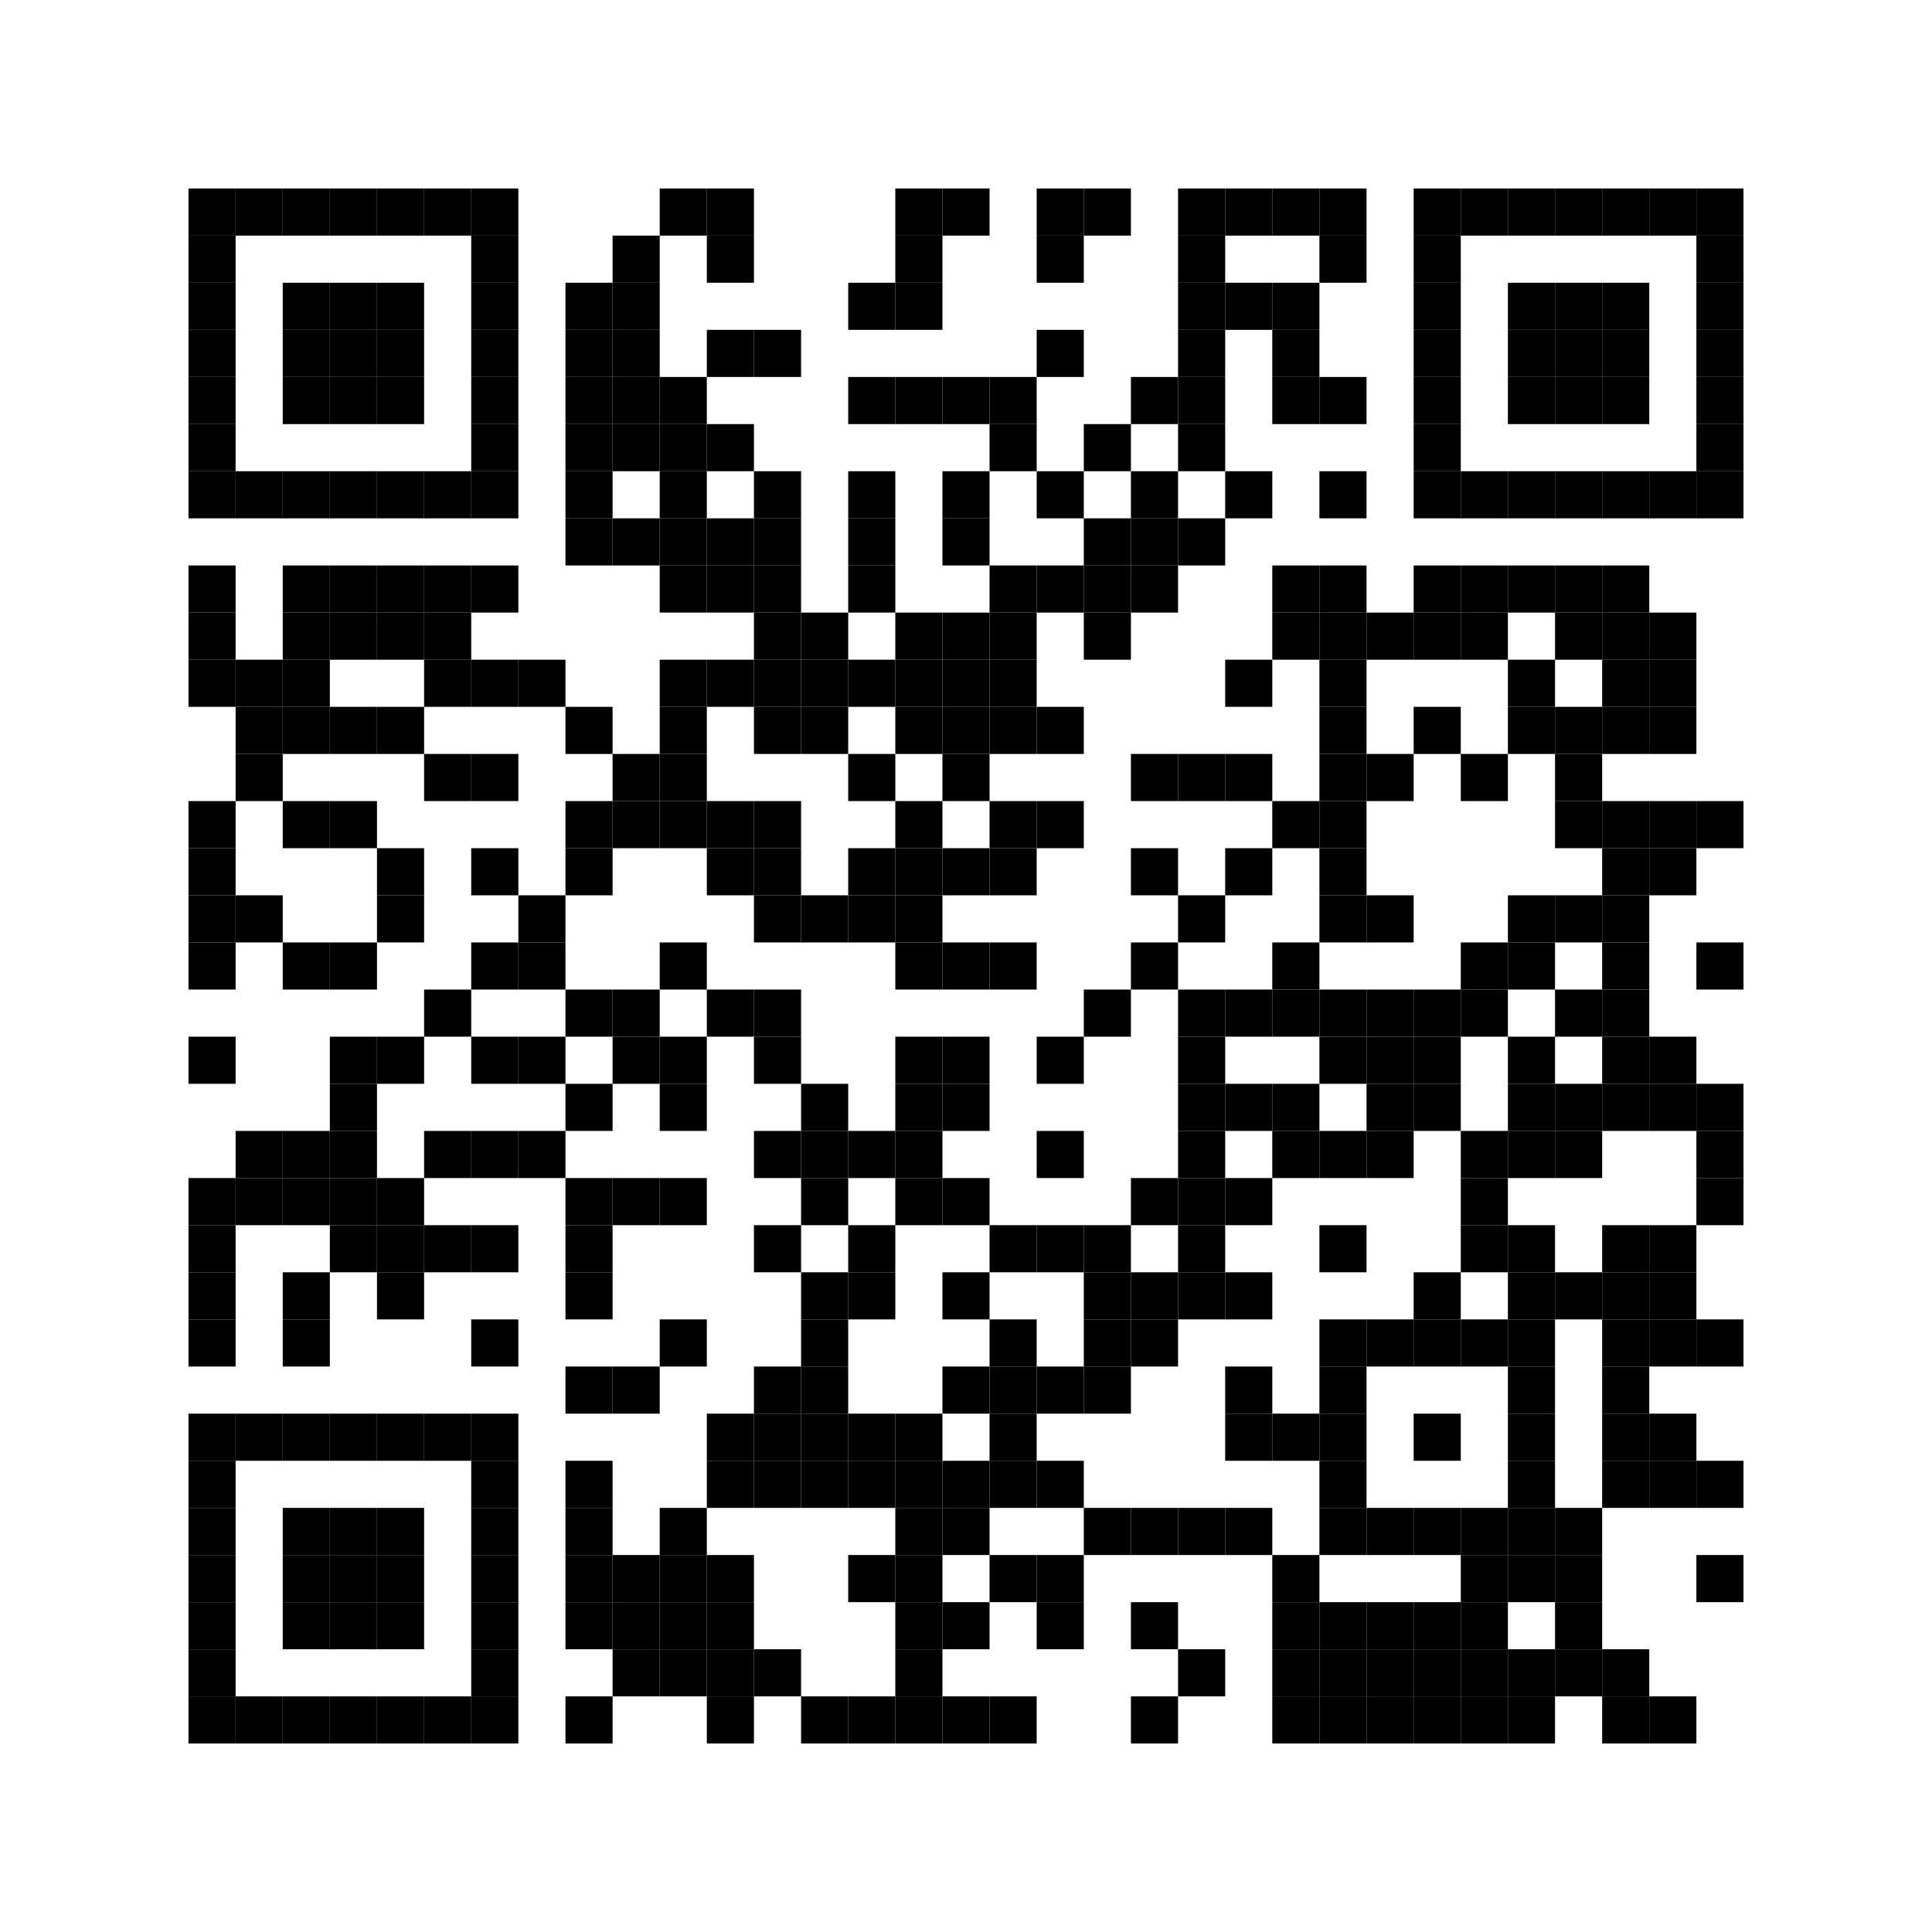
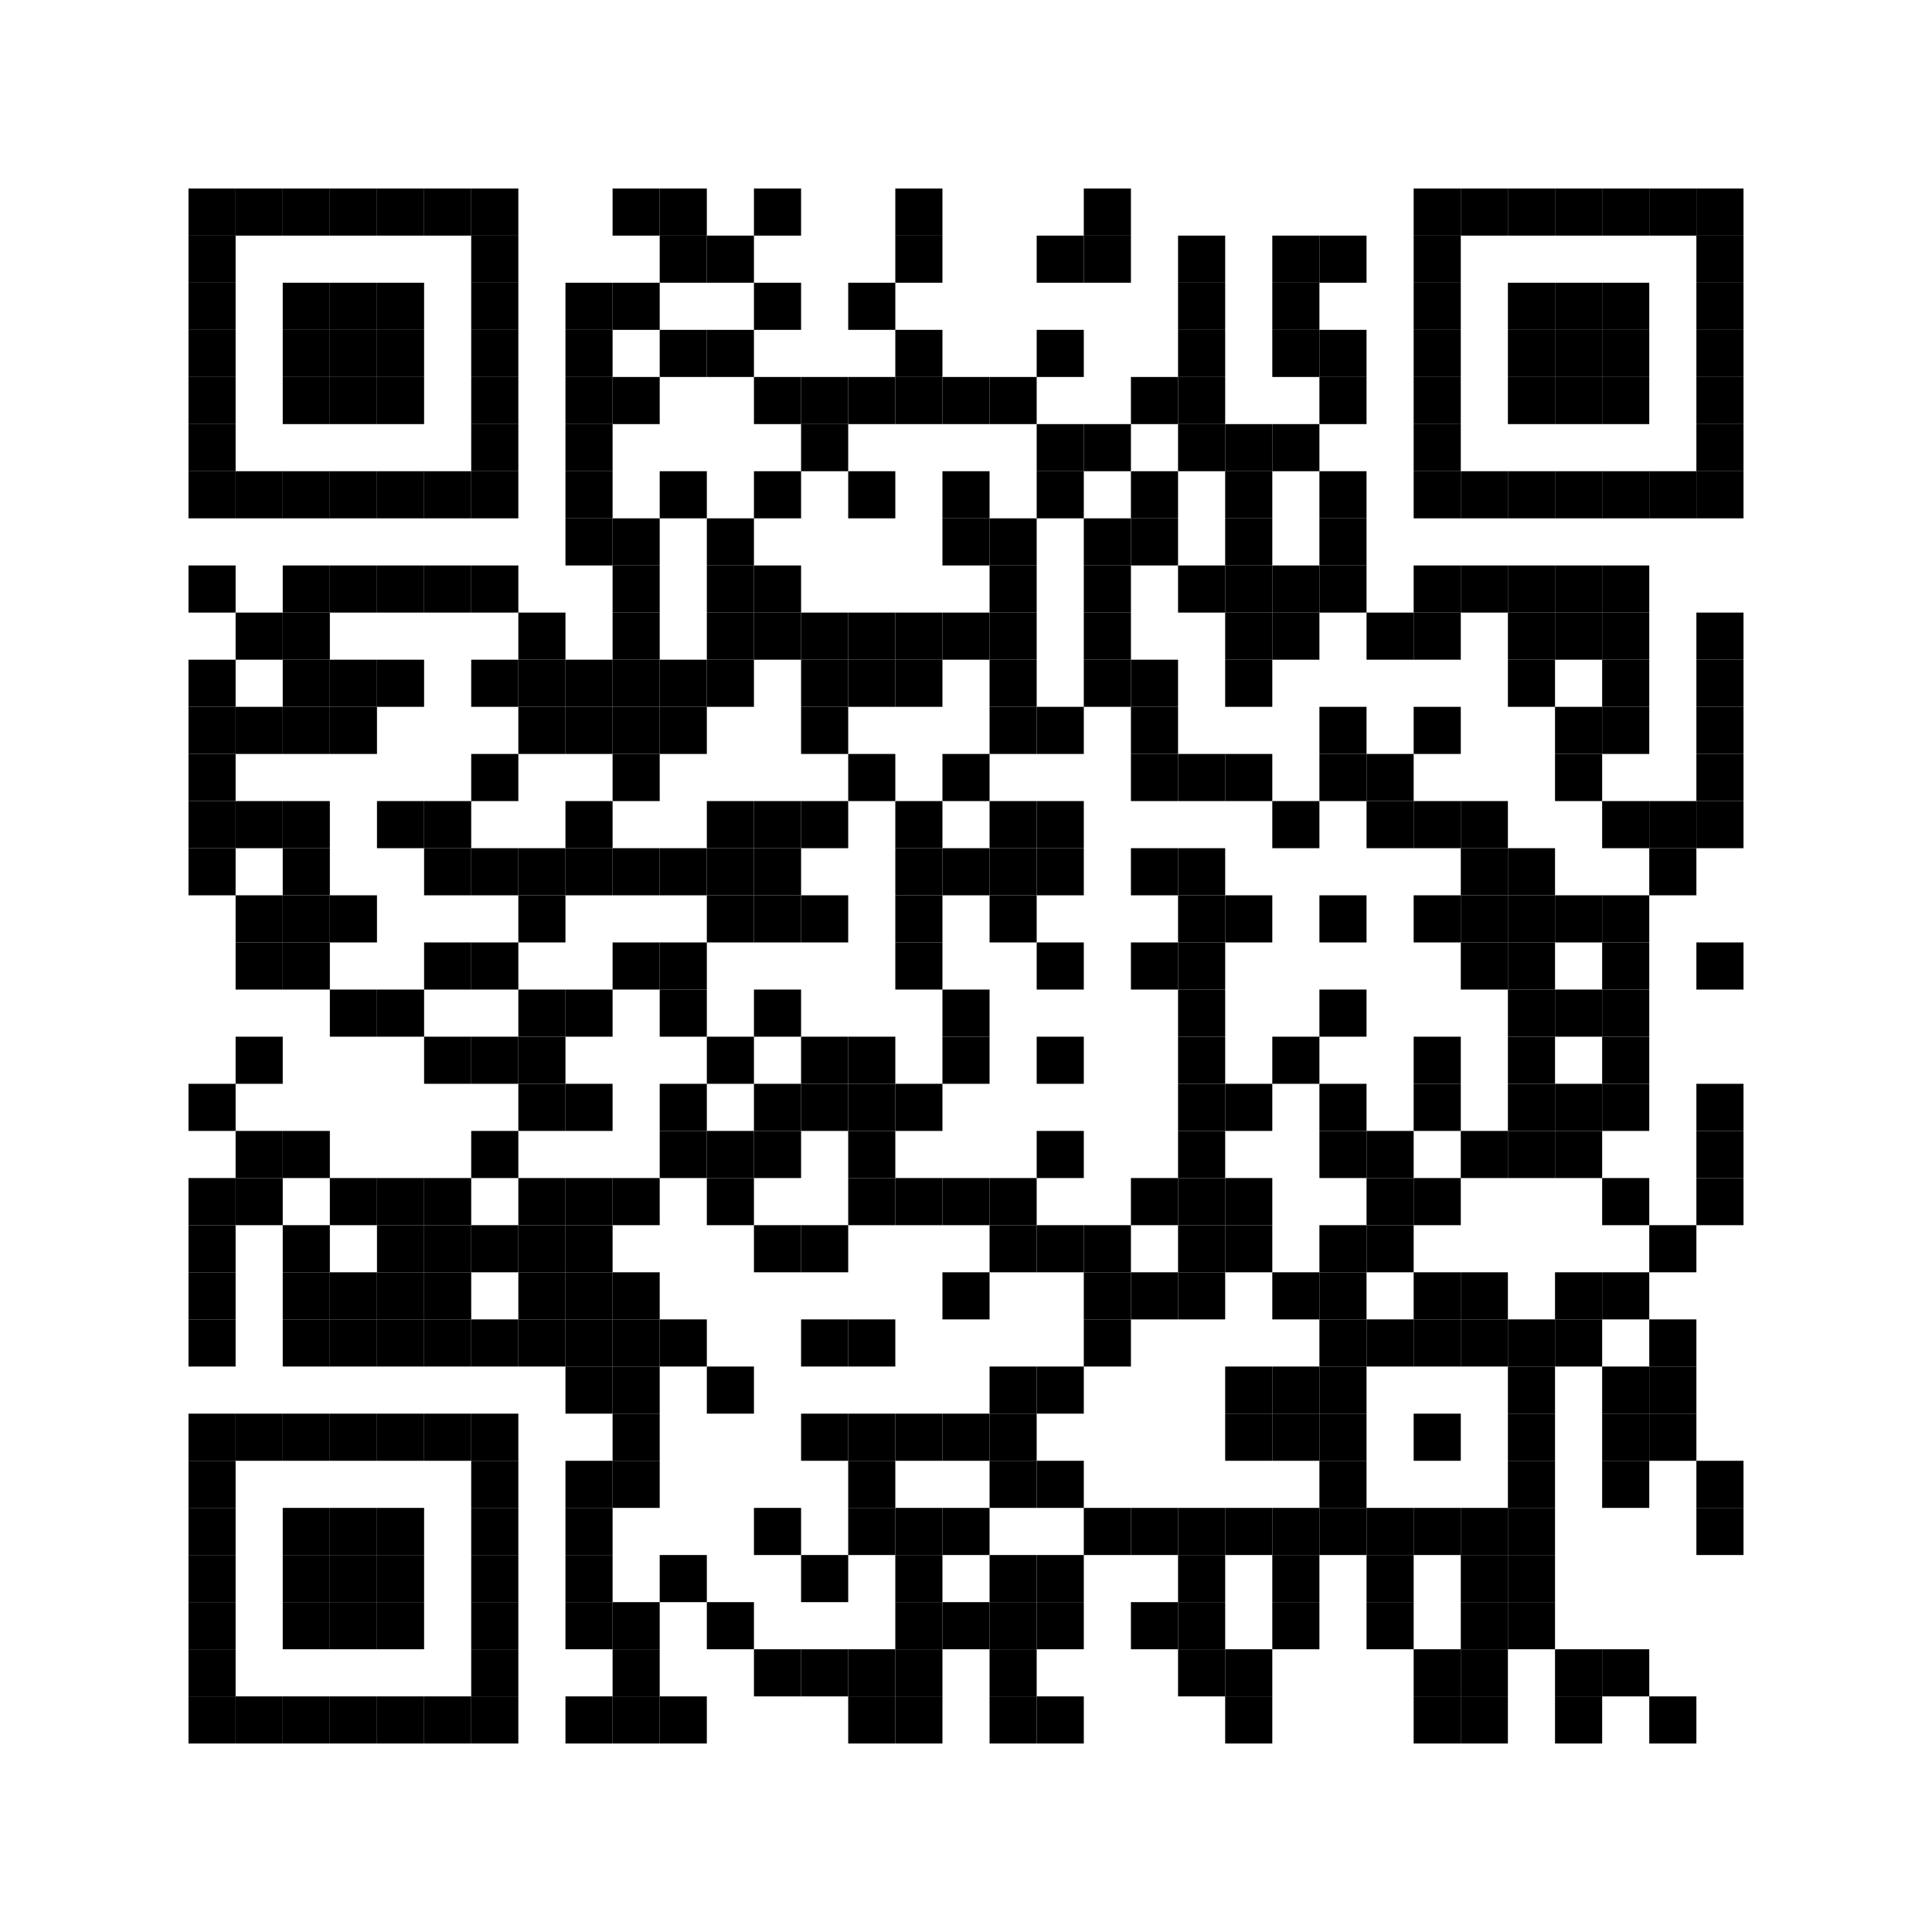
<svg xmlns="http://www.w3.org/2000/svg" width="41mm" height="41mm" version="1.1">
  <rect x="4mm" y="4mm" width="1mm" height="1mm" />
  <rect x="5mm" y="4mm" width="1mm" height="1mm" />
  <rect x="6mm" y="4mm" width="1mm" height="1mm" />
  <rect x="7mm" y="4mm" width="1mm" height="1mm" />
  <rect x="8mm" y="4mm" width="1mm" height="1mm" />
  <rect x="9mm" y="4mm" width="1mm" height="1mm" />
  <rect x="10mm" y="4mm" width="1mm" height="1mm" />
+   <rect x="13mm" y="4mm" width="1mm" height="1mm" />
  <rect x="14mm" y="4mm" width="1mm" height="1mm" />
-   <rect x="15mm" y="4mm" width="1mm" height="1mm" />
+   <rect x="16mm" y="4mm" width="1mm" height="1mm" />
  <rect x="19mm" y="4mm" width="1mm" height="1mm" />
-   <rect x="20mm" y="4mm" width="1mm" height="1mm" />
-   <rect x="22mm" y="4mm" width="1mm" height="1mm" />
  <rect x="23mm" y="4mm" width="1mm" height="1mm" />
-   <rect x="25mm" y="4mm" width="1mm" height="1mm" />
-   <rect x="26mm" y="4mm" width="1mm" height="1mm" />
-   <rect x="27mm" y="4mm" width="1mm" height="1mm" />
-   <rect x="28mm" y="4mm" width="1mm" height="1mm" />
  <rect x="30mm" y="4mm" width="1mm" height="1mm" />
  <rect x="31mm" y="4mm" width="1mm" height="1mm" />
  <rect x="32mm" y="4mm" width="1mm" height="1mm" />
  <rect x="33mm" y="4mm" width="1mm" height="1mm" />
  <rect x="34mm" y="4mm" width="1mm" height="1mm" />
  <rect x="35mm" y="4mm" width="1mm" height="1mm" />
  <rect x="36mm" y="4mm" width="1mm" height="1mm" />
  <rect x="4mm" y="5mm" width="1mm" height="1mm" />
  <rect x="10mm" y="5mm" width="1mm" height="1mm" />
-   <rect x="13mm" y="5mm" width="1mm" height="1mm" />
+   <rect x="14mm" y="5mm" width="1mm" height="1mm" />
  <rect x="15mm" y="5mm" width="1mm" height="1mm" />
  <rect x="19mm" y="5mm" width="1mm" height="1mm" />
  <rect x="22mm" y="5mm" width="1mm" height="1mm" />
+   <rect x="23mm" y="5mm" width="1mm" height="1mm" />
  <rect x="25mm" y="5mm" width="1mm" height="1mm" />
+   <rect x="27mm" y="5mm" width="1mm" height="1mm" />
  <rect x="28mm" y="5mm" width="1mm" height="1mm" />
  <rect x="30mm" y="5mm" width="1mm" height="1mm" />
  <rect x="36mm" y="5mm" width="1mm" height="1mm" />
  <rect x="4mm" y="6mm" width="1mm" height="1mm" />
  <rect x="6mm" y="6mm" width="1mm" height="1mm" />
  <rect x="7mm" y="6mm" width="1mm" height="1mm" />
  <rect x="8mm" y="6mm" width="1mm" height="1mm" />
  <rect x="10mm" y="6mm" width="1mm" height="1mm" />
  <rect x="12mm" y="6mm" width="1mm" height="1mm" />
  <rect x="13mm" y="6mm" width="1mm" height="1mm" />
+   <rect x="16mm" y="6mm" width="1mm" height="1mm" />
  <rect x="18mm" y="6mm" width="1mm" height="1mm" />
-   <rect x="19mm" y="6mm" width="1mm" height="1mm" />
  <rect x="25mm" y="6mm" width="1mm" height="1mm" />
-   <rect x="26mm" y="6mm" width="1mm" height="1mm" />
  <rect x="27mm" y="6mm" width="1mm" height="1mm" />
  <rect x="30mm" y="6mm" width="1mm" height="1mm" />
  <rect x="32mm" y="6mm" width="1mm" height="1mm" />
  <rect x="33mm" y="6mm" width="1mm" height="1mm" />
  <rect x="34mm" y="6mm" width="1mm" height="1mm" />
  <rect x="36mm" y="6mm" width="1mm" height="1mm" />
  <rect x="4mm" y="7mm" width="1mm" height="1mm" />
  <rect x="6mm" y="7mm" width="1mm" height="1mm" />
  <rect x="7mm" y="7mm" width="1mm" height="1mm" />
  <rect x="8mm" y="7mm" width="1mm" height="1mm" />
  <rect x="10mm" y="7mm" width="1mm" height="1mm" />
  <rect x="12mm" y="7mm" width="1mm" height="1mm" />
-   <rect x="13mm" y="7mm" width="1mm" height="1mm" />
+   <rect x="14mm" y="7mm" width="1mm" height="1mm" />
  <rect x="15mm" y="7mm" width="1mm" height="1mm" />
-   <rect x="16mm" y="7mm" width="1mm" height="1mm" />
+   <rect x="19mm" y="7mm" width="1mm" height="1mm" />
  <rect x="22mm" y="7mm" width="1mm" height="1mm" />
  <rect x="25mm" y="7mm" width="1mm" height="1mm" />
  <rect x="27mm" y="7mm" width="1mm" height="1mm" />
+   <rect x="28mm" y="7mm" width="1mm" height="1mm" />
  <rect x="30mm" y="7mm" width="1mm" height="1mm" />
  <rect x="32mm" y="7mm" width="1mm" height="1mm" />
  <rect x="33mm" y="7mm" width="1mm" height="1mm" />
  <rect x="34mm" y="7mm" width="1mm" height="1mm" />
  <rect x="36mm" y="7mm" width="1mm" height="1mm" />
  <rect x="4mm" y="8mm" width="1mm" height="1mm" />
  <rect x="6mm" y="8mm" width="1mm" height="1mm" />
  <rect x="7mm" y="8mm" width="1mm" height="1mm" />
  <rect x="8mm" y="8mm" width="1mm" height="1mm" />
  <rect x="10mm" y="8mm" width="1mm" height="1mm" />
  <rect x="12mm" y="8mm" width="1mm" height="1mm" />
  <rect x="13mm" y="8mm" width="1mm" height="1mm" />
-   <rect x="14mm" y="8mm" width="1mm" height="1mm" />
+   <rect x="16mm" y="8mm" width="1mm" height="1mm" />
+   <rect x="17mm" y="8mm" width="1mm" height="1mm" />
  <rect x="18mm" y="8mm" width="1mm" height="1mm" />
  <rect x="19mm" y="8mm" width="1mm" height="1mm" />
  <rect x="20mm" y="8mm" width="1mm" height="1mm" />
  <rect x="21mm" y="8mm" width="1mm" height="1mm" />
  <rect x="24mm" y="8mm" width="1mm" height="1mm" />
  <rect x="25mm" y="8mm" width="1mm" height="1mm" />
-   <rect x="27mm" y="8mm" width="1mm" height="1mm" />
  <rect x="28mm" y="8mm" width="1mm" height="1mm" />
  <rect x="30mm" y="8mm" width="1mm" height="1mm" />
  <rect x="32mm" y="8mm" width="1mm" height="1mm" />
  <rect x="33mm" y="8mm" width="1mm" height="1mm" />
  <rect x="34mm" y="8mm" width="1mm" height="1mm" />
  <rect x="36mm" y="8mm" width="1mm" height="1mm" />
  <rect x="4mm" y="9mm" width="1mm" height="1mm" />
  <rect x="10mm" y="9mm" width="1mm" height="1mm" />
  <rect x="12mm" y="9mm" width="1mm" height="1mm" />
-   <rect x="13mm" y="9mm" width="1mm" height="1mm" />
-   <rect x="14mm" y="9mm" width="1mm" height="1mm" />
-   <rect x="15mm" y="9mm" width="1mm" height="1mm" />
-   <rect x="21mm" y="9mm" width="1mm" height="1mm" />
+   <rect x="17mm" y="9mm" width="1mm" height="1mm" />
+   <rect x="22mm" y="9mm" width="1mm" height="1mm" />
  <rect x="23mm" y="9mm" width="1mm" height="1mm" />
  <rect x="25mm" y="9mm" width="1mm" height="1mm" />
+   <rect x="26mm" y="9mm" width="1mm" height="1mm" />
+   <rect x="27mm" y="9mm" width="1mm" height="1mm" />
  <rect x="30mm" y="9mm" width="1mm" height="1mm" />
  <rect x="36mm" y="9mm" width="1mm" height="1mm" />
  <rect x="4mm" y="10mm" width="1mm" height="1mm" />
  <rect x="5mm" y="10mm" width="1mm" height="1mm" />
  <rect x="6mm" y="10mm" width="1mm" height="1mm" />
  <rect x="7mm" y="10mm" width="1mm" height="1mm" />
  <rect x="8mm" y="10mm" width="1mm" height="1mm" />
  <rect x="9mm" y="10mm" width="1mm" height="1mm" />
  <rect x="10mm" y="10mm" width="1mm" height="1mm" />
  <rect x="12mm" y="10mm" width="1mm" height="1mm" />
  <rect x="14mm" y="10mm" width="1mm" height="1mm" />
  <rect x="16mm" y="10mm" width="1mm" height="1mm" />
  <rect x="18mm" y="10mm" width="1mm" height="1mm" />
  <rect x="20mm" y="10mm" width="1mm" height="1mm" />
  <rect x="22mm" y="10mm" width="1mm" height="1mm" />
  <rect x="24mm" y="10mm" width="1mm" height="1mm" />
  <rect x="26mm" y="10mm" width="1mm" height="1mm" />
  <rect x="28mm" y="10mm" width="1mm" height="1mm" />
  <rect x="30mm" y="10mm" width="1mm" height="1mm" />
  <rect x="31mm" y="10mm" width="1mm" height="1mm" />
  <rect x="32mm" y="10mm" width="1mm" height="1mm" />
  <rect x="33mm" y="10mm" width="1mm" height="1mm" />
  <rect x="34mm" y="10mm" width="1mm" height="1mm" />
  <rect x="35mm" y="10mm" width="1mm" height="1mm" />
  <rect x="36mm" y="10mm" width="1mm" height="1mm" />
  <rect x="12mm" y="11mm" width="1mm" height="1mm" />
  <rect x="13mm" y="11mm" width="1mm" height="1mm" />
-   <rect x="14mm" y="11mm" width="1mm" height="1mm" />
  <rect x="15mm" y="11mm" width="1mm" height="1mm" />
-   <rect x="16mm" y="11mm" width="1mm" height="1mm" />
-   <rect x="18mm" y="11mm" width="1mm" height="1mm" />
  <rect x="20mm" y="11mm" width="1mm" height="1mm" />
+   <rect x="21mm" y="11mm" width="1mm" height="1mm" />
  <rect x="23mm" y="11mm" width="1mm" height="1mm" />
  <rect x="24mm" y="11mm" width="1mm" height="1mm" />
-   <rect x="25mm" y="11mm" width="1mm" height="1mm" />
+   <rect x="26mm" y="11mm" width="1mm" height="1mm" />
+   <rect x="28mm" y="11mm" width="1mm" height="1mm" />
  <rect x="4mm" y="12mm" width="1mm" height="1mm" />
  <rect x="6mm" y="12mm" width="1mm" height="1mm" />
  <rect x="7mm" y="12mm" width="1mm" height="1mm" />
  <rect x="8mm" y="12mm" width="1mm" height="1mm" />
  <rect x="9mm" y="12mm" width="1mm" height="1mm" />
  <rect x="10mm" y="12mm" width="1mm" height="1mm" />
-   <rect x="14mm" y="12mm" width="1mm" height="1mm" />
+   <rect x="13mm" y="12mm" width="1mm" height="1mm" />
  <rect x="15mm" y="12mm" width="1mm" height="1mm" />
  <rect x="16mm" y="12mm" width="1mm" height="1mm" />
-   <rect x="18mm" y="12mm" width="1mm" height="1mm" />
  <rect x="21mm" y="12mm" width="1mm" height="1mm" />
-   <rect x="22mm" y="12mm" width="1mm" height="1mm" />
  <rect x="23mm" y="12mm" width="1mm" height="1mm" />
-   <rect x="24mm" y="12mm" width="1mm" height="1mm" />
+   <rect x="25mm" y="12mm" width="1mm" height="1mm" />
+   <rect x="26mm" y="12mm" width="1mm" height="1mm" />
  <rect x="27mm" y="12mm" width="1mm" height="1mm" />
  <rect x="28mm" y="12mm" width="1mm" height="1mm" />
  <rect x="30mm" y="12mm" width="1mm" height="1mm" />
  <rect x="31mm" y="12mm" width="1mm" height="1mm" />
  <rect x="32mm" y="12mm" width="1mm" height="1mm" />
  <rect x="33mm" y="12mm" width="1mm" height="1mm" />
  <rect x="34mm" y="12mm" width="1mm" height="1mm" />
-   <rect x="4mm" y="13mm" width="1mm" height="1mm" />
+   <rect x="5mm" y="13mm" width="1mm" height="1mm" />
  <rect x="6mm" y="13mm" width="1mm" height="1mm" />
-   <rect x="7mm" y="13mm" width="1mm" height="1mm" />
-   <rect x="8mm" y="13mm" width="1mm" height="1mm" />
-   <rect x="9mm" y="13mm" width="1mm" height="1mm" />
+   <rect x="11mm" y="13mm" width="1mm" height="1mm" />
+   <rect x="13mm" y="13mm" width="1mm" height="1mm" />
+   <rect x="15mm" y="13mm" width="1mm" height="1mm" />
  <rect x="16mm" y="13mm" width="1mm" height="1mm" />
  <rect x="17mm" y="13mm" width="1mm" height="1mm" />
+   <rect x="18mm" y="13mm" width="1mm" height="1mm" />
  <rect x="19mm" y="13mm" width="1mm" height="1mm" />
  <rect x="20mm" y="13mm" width="1mm" height="1mm" />
  <rect x="21mm" y="13mm" width="1mm" height="1mm" />
  <rect x="23mm" y="13mm" width="1mm" height="1mm" />
+   <rect x="26mm" y="13mm" width="1mm" height="1mm" />
  <rect x="27mm" y="13mm" width="1mm" height="1mm" />
-   <rect x="28mm" y="13mm" width="1mm" height="1mm" />
  <rect x="29mm" y="13mm" width="1mm" height="1mm" />
  <rect x="30mm" y="13mm" width="1mm" height="1mm" />
-   <rect x="31mm" y="13mm" width="1mm" height="1mm" />
+   <rect x="32mm" y="13mm" width="1mm" height="1mm" />
  <rect x="33mm" y="13mm" width="1mm" height="1mm" />
  <rect x="34mm" y="13mm" width="1mm" height="1mm" />
-   <rect x="35mm" y="13mm" width="1mm" height="1mm" />
+   <rect x="36mm" y="13mm" width="1mm" height="1mm" />
  <rect x="4mm" y="14mm" width="1mm" height="1mm" />
-   <rect x="5mm" y="14mm" width="1mm" height="1mm" />
  <rect x="6mm" y="14mm" width="1mm" height="1mm" />
-   <rect x="9mm" y="14mm" width="1mm" height="1mm" />
+   <rect x="7mm" y="14mm" width="1mm" height="1mm" />
+   <rect x="8mm" y="14mm" width="1mm" height="1mm" />
  <rect x="10mm" y="14mm" width="1mm" height="1mm" />
  <rect x="11mm" y="14mm" width="1mm" height="1mm" />
+   <rect x="12mm" y="14mm" width="1mm" height="1mm" />
+   <rect x="13mm" y="14mm" width="1mm" height="1mm" />
  <rect x="14mm" y="14mm" width="1mm" height="1mm" />
  <rect x="15mm" y="14mm" width="1mm" height="1mm" />
-   <rect x="16mm" y="14mm" width="1mm" height="1mm" />
  <rect x="17mm" y="14mm" width="1mm" height="1mm" />
  <rect x="18mm" y="14mm" width="1mm" height="1mm" />
  <rect x="19mm" y="14mm" width="1mm" height="1mm" />
-   <rect x="20mm" y="14mm" width="1mm" height="1mm" />
  <rect x="21mm" y="14mm" width="1mm" height="1mm" />
+   <rect x="23mm" y="14mm" width="1mm" height="1mm" />
+   <rect x="24mm" y="14mm" width="1mm" height="1mm" />
  <rect x="26mm" y="14mm" width="1mm" height="1mm" />
-   <rect x="28mm" y="14mm" width="1mm" height="1mm" />
  <rect x="32mm" y="14mm" width="1mm" height="1mm" />
  <rect x="34mm" y="14mm" width="1mm" height="1mm" />
-   <rect x="35mm" y="14mm" width="1mm" height="1mm" />
+   <rect x="36mm" y="14mm" width="1mm" height="1mm" />
+   <rect x="4mm" y="15mm" width="1mm" height="1mm" />
  <rect x="5mm" y="15mm" width="1mm" height="1mm" />
  <rect x="6mm" y="15mm" width="1mm" height="1mm" />
  <rect x="7mm" y="15mm" width="1mm" height="1mm" />
-   <rect x="8mm" y="15mm" width="1mm" height="1mm" />
+   <rect x="11mm" y="15mm" width="1mm" height="1mm" />
  <rect x="12mm" y="15mm" width="1mm" height="1mm" />
+   <rect x="13mm" y="15mm" width="1mm" height="1mm" />
  <rect x="14mm" y="15mm" width="1mm" height="1mm" />
-   <rect x="16mm" y="15mm" width="1mm" height="1mm" />
  <rect x="17mm" y="15mm" width="1mm" height="1mm" />
-   <rect x="19mm" y="15mm" width="1mm" height="1mm" />
-   <rect x="20mm" y="15mm" width="1mm" height="1mm" />
  <rect x="21mm" y="15mm" width="1mm" height="1mm" />
  <rect x="22mm" y="15mm" width="1mm" height="1mm" />
+   <rect x="24mm" y="15mm" width="1mm" height="1mm" />
  <rect x="28mm" y="15mm" width="1mm" height="1mm" />
  <rect x="30mm" y="15mm" width="1mm" height="1mm" />
-   <rect x="32mm" y="15mm" width="1mm" height="1mm" />
  <rect x="33mm" y="15mm" width="1mm" height="1mm" />
  <rect x="34mm" y="15mm" width="1mm" height="1mm" />
-   <rect x="35mm" y="15mm" width="1mm" height="1mm" />
-   <rect x="5mm" y="16mm" width="1mm" height="1mm" />
-   <rect x="9mm" y="16mm" width="1mm" height="1mm" />
+   <rect x="36mm" y="15mm" width="1mm" height="1mm" />
+   <rect x="4mm" y="16mm" width="1mm" height="1mm" />
  <rect x="10mm" y="16mm" width="1mm" height="1mm" />
  <rect x="13mm" y="16mm" width="1mm" height="1mm" />
-   <rect x="14mm" y="16mm" width="1mm" height="1mm" />
  <rect x="18mm" y="16mm" width="1mm" height="1mm" />
  <rect x="20mm" y="16mm" width="1mm" height="1mm" />
  <rect x="24mm" y="16mm" width="1mm" height="1mm" />
  <rect x="25mm" y="16mm" width="1mm" height="1mm" />
  <rect x="26mm" y="16mm" width="1mm" height="1mm" />
  <rect x="28mm" y="16mm" width="1mm" height="1mm" />
  <rect x="29mm" y="16mm" width="1mm" height="1mm" />
-   <rect x="31mm" y="16mm" width="1mm" height="1mm" />
  <rect x="33mm" y="16mm" width="1mm" height="1mm" />
+   <rect x="36mm" y="16mm" width="1mm" height="1mm" />
  <rect x="4mm" y="17mm" width="1mm" height="1mm" />
+   <rect x="5mm" y="17mm" width="1mm" height="1mm" />
  <rect x="6mm" y="17mm" width="1mm" height="1mm" />
-   <rect x="7mm" y="17mm" width="1mm" height="1mm" />
+   <rect x="8mm" y="17mm" width="1mm" height="1mm" />
+   <rect x="9mm" y="17mm" width="1mm" height="1mm" />
  <rect x="12mm" y="17mm" width="1mm" height="1mm" />
-   <rect x="13mm" y="17mm" width="1mm" height="1mm" />
-   <rect x="14mm" y="17mm" width="1mm" height="1mm" />
  <rect x="15mm" y="17mm" width="1mm" height="1mm" />
  <rect x="16mm" y="17mm" width="1mm" height="1mm" />
+   <rect x="17mm" y="17mm" width="1mm" height="1mm" />
  <rect x="19mm" y="17mm" width="1mm" height="1mm" />
  <rect x="21mm" y="17mm" width="1mm" height="1mm" />
  <rect x="22mm" y="17mm" width="1mm" height="1mm" />
  <rect x="27mm" y="17mm" width="1mm" height="1mm" />
-   <rect x="28mm" y="17mm" width="1mm" height="1mm" />
-   <rect x="33mm" y="17mm" width="1mm" height="1mm" />
+   <rect x="29mm" y="17mm" width="1mm" height="1mm" />
+   <rect x="30mm" y="17mm" width="1mm" height="1mm" />
+   <rect x="31mm" y="17mm" width="1mm" height="1mm" />
  <rect x="34mm" y="17mm" width="1mm" height="1mm" />
  <rect x="35mm" y="17mm" width="1mm" height="1mm" />
  <rect x="36mm" y="17mm" width="1mm" height="1mm" />
  <rect x="4mm" y="18mm" width="1mm" height="1mm" />
-   <rect x="8mm" y="18mm" width="1mm" height="1mm" />
+   <rect x="6mm" y="18mm" width="1mm" height="1mm" />
+   <rect x="9mm" y="18mm" width="1mm" height="1mm" />
  <rect x="10mm" y="18mm" width="1mm" height="1mm" />
+   <rect x="11mm" y="18mm" width="1mm" height="1mm" />
  <rect x="12mm" y="18mm" width="1mm" height="1mm" />
+   <rect x="13mm" y="18mm" width="1mm" height="1mm" />
+   <rect x="14mm" y="18mm" width="1mm" height="1mm" />
  <rect x="15mm" y="18mm" width="1mm" height="1mm" />
  <rect x="16mm" y="18mm" width="1mm" height="1mm" />
-   <rect x="18mm" y="18mm" width="1mm" height="1mm" />
  <rect x="19mm" y="18mm" width="1mm" height="1mm" />
  <rect x="20mm" y="18mm" width="1mm" height="1mm" />
  <rect x="21mm" y="18mm" width="1mm" height="1mm" />
+   <rect x="22mm" y="18mm" width="1mm" height="1mm" />
  <rect x="24mm" y="18mm" width="1mm" height="1mm" />
-   <rect x="26mm" y="18mm" width="1mm" height="1mm" />
-   <rect x="28mm" y="18mm" width="1mm" height="1mm" />
-   <rect x="34mm" y="18mm" width="1mm" height="1mm" />
+   <rect x="25mm" y="18mm" width="1mm" height="1mm" />
+   <rect x="31mm" y="18mm" width="1mm" height="1mm" />
+   <rect x="32mm" y="18mm" width="1mm" height="1mm" />
  <rect x="35mm" y="18mm" width="1mm" height="1mm" />
-   <rect x="4mm" y="19mm" width="1mm" height="1mm" />
  <rect x="5mm" y="19mm" width="1mm" height="1mm" />
-   <rect x="8mm" y="19mm" width="1mm" height="1mm" />
+   <rect x="6mm" y="19mm" width="1mm" height="1mm" />
+   <rect x="7mm" y="19mm" width="1mm" height="1mm" />
  <rect x="11mm" y="19mm" width="1mm" height="1mm" />
+   <rect x="15mm" y="19mm" width="1mm" height="1mm" />
  <rect x="16mm" y="19mm" width="1mm" height="1mm" />
  <rect x="17mm" y="19mm" width="1mm" height="1mm" />
-   <rect x="18mm" y="19mm" width="1mm" height="1mm" />
  <rect x="19mm" y="19mm" width="1mm" height="1mm" />
+   <rect x="21mm" y="19mm" width="1mm" height="1mm" />
  <rect x="25mm" y="19mm" width="1mm" height="1mm" />
+   <rect x="26mm" y="19mm" width="1mm" height="1mm" />
  <rect x="28mm" y="19mm" width="1mm" height="1mm" />
-   <rect x="29mm" y="19mm" width="1mm" height="1mm" />
+   <rect x="30mm" y="19mm" width="1mm" height="1mm" />
+   <rect x="31mm" y="19mm" width="1mm" height="1mm" />
  <rect x="32mm" y="19mm" width="1mm" height="1mm" />
  <rect x="33mm" y="19mm" width="1mm" height="1mm" />
  <rect x="34mm" y="19mm" width="1mm" height="1mm" />
-   <rect x="4mm" y="20mm" width="1mm" height="1mm" />
+   <rect x="5mm" y="20mm" width="1mm" height="1mm" />
  <rect x="6mm" y="20mm" width="1mm" height="1mm" />
-   <rect x="7mm" y="20mm" width="1mm" height="1mm" />
+   <rect x="9mm" y="20mm" width="1mm" height="1mm" />
  <rect x="10mm" y="20mm" width="1mm" height="1mm" />
-   <rect x="11mm" y="20mm" width="1mm" height="1mm" />
+   <rect x="13mm" y="20mm" width="1mm" height="1mm" />
  <rect x="14mm" y="20mm" width="1mm" height="1mm" />
  <rect x="19mm" y="20mm" width="1mm" height="1mm" />
-   <rect x="20mm" y="20mm" width="1mm" height="1mm" />
-   <rect x="21mm" y="20mm" width="1mm" height="1mm" />
+   <rect x="22mm" y="20mm" width="1mm" height="1mm" />
  <rect x="24mm" y="20mm" width="1mm" height="1mm" />
-   <rect x="27mm" y="20mm" width="1mm" height="1mm" />
+   <rect x="25mm" y="20mm" width="1mm" height="1mm" />
  <rect x="31mm" y="20mm" width="1mm" height="1mm" />
  <rect x="32mm" y="20mm" width="1mm" height="1mm" />
  <rect x="34mm" y="20mm" width="1mm" height="1mm" />
  <rect x="36mm" y="20mm" width="1mm" height="1mm" />
-   <rect x="9mm" y="21mm" width="1mm" height="1mm" />
+   <rect x="7mm" y="21mm" width="1mm" height="1mm" />
+   <rect x="8mm" y="21mm" width="1mm" height="1mm" />
+   <rect x="11mm" y="21mm" width="1mm" height="1mm" />
  <rect x="12mm" y="21mm" width="1mm" height="1mm" />
-   <rect x="13mm" y="21mm" width="1mm" height="1mm" />
-   <rect x="15mm" y="21mm" width="1mm" height="1mm" />
+   <rect x="14mm" y="21mm" width="1mm" height="1mm" />
  <rect x="16mm" y="21mm" width="1mm" height="1mm" />
-   <rect x="23mm" y="21mm" width="1mm" height="1mm" />
+   <rect x="20mm" y="21mm" width="1mm" height="1mm" />
  <rect x="25mm" y="21mm" width="1mm" height="1mm" />
-   <rect x="26mm" y="21mm" width="1mm" height="1mm" />
-   <rect x="27mm" y="21mm" width="1mm" height="1mm" />
  <rect x="28mm" y="21mm" width="1mm" height="1mm" />
-   <rect x="29mm" y="21mm" width="1mm" height="1mm" />
-   <rect x="30mm" y="21mm" width="1mm" height="1mm" />
-   <rect x="31mm" y="21mm" width="1mm" height="1mm" />
+   <rect x="32mm" y="21mm" width="1mm" height="1mm" />
  <rect x="33mm" y="21mm" width="1mm" height="1mm" />
  <rect x="34mm" y="21mm" width="1mm" height="1mm" />
-   <rect x="4mm" y="22mm" width="1mm" height="1mm" />
-   <rect x="7mm" y="22mm" width="1mm" height="1mm" />
-   <rect x="8mm" y="22mm" width="1mm" height="1mm" />
+   <rect x="5mm" y="22mm" width="1mm" height="1mm" />
+   <rect x="9mm" y="22mm" width="1mm" height="1mm" />
  <rect x="10mm" y="22mm" width="1mm" height="1mm" />
  <rect x="11mm" y="22mm" width="1mm" height="1mm" />
-   <rect x="13mm" y="22mm" width="1mm" height="1mm" />
-   <rect x="14mm" y="22mm" width="1mm" height="1mm" />
-   <rect x="16mm" y="22mm" width="1mm" height="1mm" />
-   <rect x="19mm" y="22mm" width="1mm" height="1mm" />
+   <rect x="15mm" y="22mm" width="1mm" height="1mm" />
+   <rect x="17mm" y="22mm" width="1mm" height="1mm" />
+   <rect x="18mm" y="22mm" width="1mm" height="1mm" />
  <rect x="20mm" y="22mm" width="1mm" height="1mm" />
  <rect x="22mm" y="22mm" width="1mm" height="1mm" />
  <rect x="25mm" y="22mm" width="1mm" height="1mm" />
-   <rect x="28mm" y="22mm" width="1mm" height="1mm" />
-   <rect x="29mm" y="22mm" width="1mm" height="1mm" />
+   <rect x="27mm" y="22mm" width="1mm" height="1mm" />
  <rect x="30mm" y="22mm" width="1mm" height="1mm" />
  <rect x="32mm" y="22mm" width="1mm" height="1mm" />
  <rect x="34mm" y="22mm" width="1mm" height="1mm" />
-   <rect x="35mm" y="22mm" width="1mm" height="1mm" />
-   <rect x="7mm" y="23mm" width="1mm" height="1mm" />
+   <rect x="4mm" y="23mm" width="1mm" height="1mm" />
+   <rect x="11mm" y="23mm" width="1mm" height="1mm" />
  <rect x="12mm" y="23mm" width="1mm" height="1mm" />
  <rect x="14mm" y="23mm" width="1mm" height="1mm" />
+   <rect x="16mm" y="23mm" width="1mm" height="1mm" />
  <rect x="17mm" y="23mm" width="1mm" height="1mm" />
+   <rect x="18mm" y="23mm" width="1mm" height="1mm" />
  <rect x="19mm" y="23mm" width="1mm" height="1mm" />
-   <rect x="20mm" y="23mm" width="1mm" height="1mm" />
  <rect x="25mm" y="23mm" width="1mm" height="1mm" />
  <rect x="26mm" y="23mm" width="1mm" height="1mm" />
-   <rect x="27mm" y="23mm" width="1mm" height="1mm" />
-   <rect x="29mm" y="23mm" width="1mm" height="1mm" />
+   <rect x="28mm" y="23mm" width="1mm" height="1mm" />
  <rect x="30mm" y="23mm" width="1mm" height="1mm" />
  <rect x="32mm" y="23mm" width="1mm" height="1mm" />
  <rect x="33mm" y="23mm" width="1mm" height="1mm" />
  <rect x="34mm" y="23mm" width="1mm" height="1mm" />
-   <rect x="35mm" y="23mm" width="1mm" height="1mm" />
  <rect x="36mm" y="23mm" width="1mm" height="1mm" />
  <rect x="5mm" y="24mm" width="1mm" height="1mm" />
  <rect x="6mm" y="24mm" width="1mm" height="1mm" />
-   <rect x="7mm" y="24mm" width="1mm" height="1mm" />
-   <rect x="9mm" y="24mm" width="1mm" height="1mm" />
  <rect x="10mm" y="24mm" width="1mm" height="1mm" />
-   <rect x="11mm" y="24mm" width="1mm" height="1mm" />
+   <rect x="14mm" y="24mm" width="1mm" height="1mm" />
+   <rect x="15mm" y="24mm" width="1mm" height="1mm" />
  <rect x="16mm" y="24mm" width="1mm" height="1mm" />
-   <rect x="17mm" y="24mm" width="1mm" height="1mm" />
  <rect x="18mm" y="24mm" width="1mm" height="1mm" />
-   <rect x="19mm" y="24mm" width="1mm" height="1mm" />
  <rect x="22mm" y="24mm" width="1mm" height="1mm" />
  <rect x="25mm" y="24mm" width="1mm" height="1mm" />
-   <rect x="27mm" y="24mm" width="1mm" height="1mm" />
  <rect x="28mm" y="24mm" width="1mm" height="1mm" />
  <rect x="29mm" y="24mm" width="1mm" height="1mm" />
  <rect x="31mm" y="24mm" width="1mm" height="1mm" />
  <rect x="32mm" y="24mm" width="1mm" height="1mm" />
  <rect x="33mm" y="24mm" width="1mm" height="1mm" />
  <rect x="36mm" y="24mm" width="1mm" height="1mm" />
  <rect x="4mm" y="25mm" width="1mm" height="1mm" />
  <rect x="5mm" y="25mm" width="1mm" height="1mm" />
-   <rect x="6mm" y="25mm" width="1mm" height="1mm" />
  <rect x="7mm" y="25mm" width="1mm" height="1mm" />
  <rect x="8mm" y="25mm" width="1mm" height="1mm" />
+   <rect x="9mm" y="25mm" width="1mm" height="1mm" />
+   <rect x="11mm" y="25mm" width="1mm" height="1mm" />
  <rect x="12mm" y="25mm" width="1mm" height="1mm" />
  <rect x="13mm" y="25mm" width="1mm" height="1mm" />
-   <rect x="14mm" y="25mm" width="1mm" height="1mm" />
-   <rect x="17mm" y="25mm" width="1mm" height="1mm" />
+   <rect x="15mm" y="25mm" width="1mm" height="1mm" />
+   <rect x="18mm" y="25mm" width="1mm" height="1mm" />
  <rect x="19mm" y="25mm" width="1mm" height="1mm" />
  <rect x="20mm" y="25mm" width="1mm" height="1mm" />
+   <rect x="21mm" y="25mm" width="1mm" height="1mm" />
  <rect x="24mm" y="25mm" width="1mm" height="1mm" />
  <rect x="25mm" y="25mm" width="1mm" height="1mm" />
  <rect x="26mm" y="25mm" width="1mm" height="1mm" />
-   <rect x="31mm" y="25mm" width="1mm" height="1mm" />
+   <rect x="29mm" y="25mm" width="1mm" height="1mm" />
+   <rect x="30mm" y="25mm" width="1mm" height="1mm" />
+   <rect x="34mm" y="25mm" width="1mm" height="1mm" />
  <rect x="36mm" y="25mm" width="1mm" height="1mm" />
  <rect x="4mm" y="26mm" width="1mm" height="1mm" />
-   <rect x="7mm" y="26mm" width="1mm" height="1mm" />
+   <rect x="6mm" y="26mm" width="1mm" height="1mm" />
  <rect x="8mm" y="26mm" width="1mm" height="1mm" />
  <rect x="9mm" y="26mm" width="1mm" height="1mm" />
  <rect x="10mm" y="26mm" width="1mm" height="1mm" />
+   <rect x="11mm" y="26mm" width="1mm" height="1mm" />
  <rect x="12mm" y="26mm" width="1mm" height="1mm" />
  <rect x="16mm" y="26mm" width="1mm" height="1mm" />
-   <rect x="18mm" y="26mm" width="1mm" height="1mm" />
+   <rect x="17mm" y="26mm" width="1mm" height="1mm" />
  <rect x="21mm" y="26mm" width="1mm" height="1mm" />
  <rect x="22mm" y="26mm" width="1mm" height="1mm" />
  <rect x="23mm" y="26mm" width="1mm" height="1mm" />
  <rect x="25mm" y="26mm" width="1mm" height="1mm" />
+   <rect x="26mm" y="26mm" width="1mm" height="1mm" />
  <rect x="28mm" y="26mm" width="1mm" height="1mm" />
-   <rect x="31mm" y="26mm" width="1mm" height="1mm" />
-   <rect x="32mm" y="26mm" width="1mm" height="1mm" />
-   <rect x="34mm" y="26mm" width="1mm" height="1mm" />
+   <rect x="29mm" y="26mm" width="1mm" height="1mm" />
  <rect x="35mm" y="26mm" width="1mm" height="1mm" />
  <rect x="4mm" y="27mm" width="1mm" height="1mm" />
  <rect x="6mm" y="27mm" width="1mm" height="1mm" />
+   <rect x="7mm" y="27mm" width="1mm" height="1mm" />
  <rect x="8mm" y="27mm" width="1mm" height="1mm" />
+   <rect x="9mm" y="27mm" width="1mm" height="1mm" />
+   <rect x="11mm" y="27mm" width="1mm" height="1mm" />
  <rect x="12mm" y="27mm" width="1mm" height="1mm" />
-   <rect x="17mm" y="27mm" width="1mm" height="1mm" />
-   <rect x="18mm" y="27mm" width="1mm" height="1mm" />
+   <rect x="13mm" y="27mm" width="1mm" height="1mm" />
  <rect x="20mm" y="27mm" width="1mm" height="1mm" />
  <rect x="23mm" y="27mm" width="1mm" height="1mm" />
  <rect x="24mm" y="27mm" width="1mm" height="1mm" />
  <rect x="25mm" y="27mm" width="1mm" height="1mm" />
-   <rect x="26mm" y="27mm" width="1mm" height="1mm" />
+   <rect x="27mm" y="27mm" width="1mm" height="1mm" />
+   <rect x="28mm" y="27mm" width="1mm" height="1mm" />
  <rect x="30mm" y="27mm" width="1mm" height="1mm" />
-   <rect x="32mm" y="27mm" width="1mm" height="1mm" />
+   <rect x="31mm" y="27mm" width="1mm" height="1mm" />
  <rect x="33mm" y="27mm" width="1mm" height="1mm" />
  <rect x="34mm" y="27mm" width="1mm" height="1mm" />
-   <rect x="35mm" y="27mm" width="1mm" height="1mm" />
  <rect x="4mm" y="28mm" width="1mm" height="1mm" />
  <rect x="6mm" y="28mm" width="1mm" height="1mm" />
+   <rect x="7mm" y="28mm" width="1mm" height="1mm" />
+   <rect x="8mm" y="28mm" width="1mm" height="1mm" />
+   <rect x="9mm" y="28mm" width="1mm" height="1mm" />
  <rect x="10mm" y="28mm" width="1mm" height="1mm" />
+   <rect x="11mm" y="28mm" width="1mm" height="1mm" />
+   <rect x="12mm" y="28mm" width="1mm" height="1mm" />
+   <rect x="13mm" y="28mm" width="1mm" height="1mm" />
  <rect x="14mm" y="28mm" width="1mm" height="1mm" />
  <rect x="17mm" y="28mm" width="1mm" height="1mm" />
-   <rect x="21mm" y="28mm" width="1mm" height="1mm" />
+   <rect x="18mm" y="28mm" width="1mm" height="1mm" />
  <rect x="23mm" y="28mm" width="1mm" height="1mm" />
-   <rect x="24mm" y="28mm" width="1mm" height="1mm" />
  <rect x="28mm" y="28mm" width="1mm" height="1mm" />
  <rect x="29mm" y="28mm" width="1mm" height="1mm" />
  <rect x="30mm" y="28mm" width="1mm" height="1mm" />
  <rect x="31mm" y="28mm" width="1mm" height="1mm" />
  <rect x="32mm" y="28mm" width="1mm" height="1mm" />
-   <rect x="34mm" y="28mm" width="1mm" height="1mm" />
+   <rect x="33mm" y="28mm" width="1mm" height="1mm" />
  <rect x="35mm" y="28mm" width="1mm" height="1mm" />
-   <rect x="36mm" y="28mm" width="1mm" height="1mm" />
  <rect x="12mm" y="29mm" width="1mm" height="1mm" />
  <rect x="13mm" y="29mm" width="1mm" height="1mm" />
-   <rect x="16mm" y="29mm" width="1mm" height="1mm" />
-   <rect x="17mm" y="29mm" width="1mm" height="1mm" />
-   <rect x="20mm" y="29mm" width="1mm" height="1mm" />
+   <rect x="15mm" y="29mm" width="1mm" height="1mm" />
  <rect x="21mm" y="29mm" width="1mm" height="1mm" />
  <rect x="22mm" y="29mm" width="1mm" height="1mm" />
-   <rect x="23mm" y="29mm" width="1mm" height="1mm" />
  <rect x="26mm" y="29mm" width="1mm" height="1mm" />
+   <rect x="27mm" y="29mm" width="1mm" height="1mm" />
  <rect x="28mm" y="29mm" width="1mm" height="1mm" />
  <rect x="32mm" y="29mm" width="1mm" height="1mm" />
  <rect x="34mm" y="29mm" width="1mm" height="1mm" />
+   <rect x="35mm" y="29mm" width="1mm" height="1mm" />
  <rect x="4mm" y="30mm" width="1mm" height="1mm" />
  <rect x="5mm" y="30mm" width="1mm" height="1mm" />
  <rect x="6mm" y="30mm" width="1mm" height="1mm" />
  <rect x="7mm" y="30mm" width="1mm" height="1mm" />
  <rect x="8mm" y="30mm" width="1mm" height="1mm" />
  <rect x="9mm" y="30mm" width="1mm" height="1mm" />
  <rect x="10mm" y="30mm" width="1mm" height="1mm" />
-   <rect x="15mm" y="30mm" width="1mm" height="1mm" />
-   <rect x="16mm" y="30mm" width="1mm" height="1mm" />
+   <rect x="13mm" y="30mm" width="1mm" height="1mm" />
  <rect x="17mm" y="30mm" width="1mm" height="1mm" />
  <rect x="18mm" y="30mm" width="1mm" height="1mm" />
  <rect x="19mm" y="30mm" width="1mm" height="1mm" />
+   <rect x="20mm" y="30mm" width="1mm" height="1mm" />
  <rect x="21mm" y="30mm" width="1mm" height="1mm" />
  <rect x="26mm" y="30mm" width="1mm" height="1mm" />
  <rect x="27mm" y="30mm" width="1mm" height="1mm" />
  <rect x="28mm" y="30mm" width="1mm" height="1mm" />
  <rect x="30mm" y="30mm" width="1mm" height="1mm" />
  <rect x="32mm" y="30mm" width="1mm" height="1mm" />
  <rect x="34mm" y="30mm" width="1mm" height="1mm" />
  <rect x="35mm" y="30mm" width="1mm" height="1mm" />
  <rect x="4mm" y="31mm" width="1mm" height="1mm" />
  <rect x="10mm" y="31mm" width="1mm" height="1mm" />
  <rect x="12mm" y="31mm" width="1mm" height="1mm" />
-   <rect x="15mm" y="31mm" width="1mm" height="1mm" />
-   <rect x="16mm" y="31mm" width="1mm" height="1mm" />
-   <rect x="17mm" y="31mm" width="1mm" height="1mm" />
+   <rect x="13mm" y="31mm" width="1mm" height="1mm" />
  <rect x="18mm" y="31mm" width="1mm" height="1mm" />
-   <rect x="19mm" y="31mm" width="1mm" height="1mm" />
-   <rect x="20mm" y="31mm" width="1mm" height="1mm" />
  <rect x="21mm" y="31mm" width="1mm" height="1mm" />
  <rect x="22mm" y="31mm" width="1mm" height="1mm" />
  <rect x="28mm" y="31mm" width="1mm" height="1mm" />
  <rect x="32mm" y="31mm" width="1mm" height="1mm" />
  <rect x="34mm" y="31mm" width="1mm" height="1mm" />
-   <rect x="35mm" y="31mm" width="1mm" height="1mm" />
  <rect x="36mm" y="31mm" width="1mm" height="1mm" />
  <rect x="4mm" y="32mm" width="1mm" height="1mm" />
  <rect x="6mm" y="32mm" width="1mm" height="1mm" />
  <rect x="7mm" y="32mm" width="1mm" height="1mm" />
  <rect x="8mm" y="32mm" width="1mm" height="1mm" />
  <rect x="10mm" y="32mm" width="1mm" height="1mm" />
  <rect x="12mm" y="32mm" width="1mm" height="1mm" />
-   <rect x="14mm" y="32mm" width="1mm" height="1mm" />
+   <rect x="16mm" y="32mm" width="1mm" height="1mm" />
+   <rect x="18mm" y="32mm" width="1mm" height="1mm" />
  <rect x="19mm" y="32mm" width="1mm" height="1mm" />
  <rect x="20mm" y="32mm" width="1mm" height="1mm" />
  <rect x="23mm" y="32mm" width="1mm" height="1mm" />
  <rect x="24mm" y="32mm" width="1mm" height="1mm" />
  <rect x="25mm" y="32mm" width="1mm" height="1mm" />
  <rect x="26mm" y="32mm" width="1mm" height="1mm" />
+   <rect x="27mm" y="32mm" width="1mm" height="1mm" />
  <rect x="28mm" y="32mm" width="1mm" height="1mm" />
  <rect x="29mm" y="32mm" width="1mm" height="1mm" />
  <rect x="30mm" y="32mm" width="1mm" height="1mm" />
  <rect x="31mm" y="32mm" width="1mm" height="1mm" />
  <rect x="32mm" y="32mm" width="1mm" height="1mm" />
-   <rect x="33mm" y="32mm" width="1mm" height="1mm" />
+   <rect x="36mm" y="32mm" width="1mm" height="1mm" />
  <rect x="4mm" y="33mm" width="1mm" height="1mm" />
  <rect x="6mm" y="33mm" width="1mm" height="1mm" />
  <rect x="7mm" y="33mm" width="1mm" height="1mm" />
  <rect x="8mm" y="33mm" width="1mm" height="1mm" />
  <rect x="10mm" y="33mm" width="1mm" height="1mm" />
  <rect x="12mm" y="33mm" width="1mm" height="1mm" />
-   <rect x="13mm" y="33mm" width="1mm" height="1mm" />
  <rect x="14mm" y="33mm" width="1mm" height="1mm" />
-   <rect x="15mm" y="33mm" width="1mm" height="1mm" />
-   <rect x="18mm" y="33mm" width="1mm" height="1mm" />
+   <rect x="17mm" y="33mm" width="1mm" height="1mm" />
  <rect x="19mm" y="33mm" width="1mm" height="1mm" />
  <rect x="21mm" y="33mm" width="1mm" height="1mm" />
  <rect x="22mm" y="33mm" width="1mm" height="1mm" />
+   <rect x="25mm" y="33mm" width="1mm" height="1mm" />
  <rect x="27mm" y="33mm" width="1mm" height="1mm" />
+   <rect x="29mm" y="33mm" width="1mm" height="1mm" />
  <rect x="31mm" y="33mm" width="1mm" height="1mm" />
  <rect x="32mm" y="33mm" width="1mm" height="1mm" />
-   <rect x="33mm" y="33mm" width="1mm" height="1mm" />
-   <rect x="36mm" y="33mm" width="1mm" height="1mm" />
  <rect x="4mm" y="34mm" width="1mm" height="1mm" />
  <rect x="6mm" y="34mm" width="1mm" height="1mm" />
  <rect x="7mm" y="34mm" width="1mm" height="1mm" />
  <rect x="8mm" y="34mm" width="1mm" height="1mm" />
  <rect x="10mm" y="34mm" width="1mm" height="1mm" />
  <rect x="12mm" y="34mm" width="1mm" height="1mm" />
  <rect x="13mm" y="34mm" width="1mm" height="1mm" />
-   <rect x="14mm" y="34mm" width="1mm" height="1mm" />
  <rect x="15mm" y="34mm" width="1mm" height="1mm" />
  <rect x="19mm" y="34mm" width="1mm" height="1mm" />
  <rect x="20mm" y="34mm" width="1mm" height="1mm" />
+   <rect x="21mm" y="34mm" width="1mm" height="1mm" />
  <rect x="22mm" y="34mm" width="1mm" height="1mm" />
  <rect x="24mm" y="34mm" width="1mm" height="1mm" />
+   <rect x="25mm" y="34mm" width="1mm" height="1mm" />
  <rect x="27mm" y="34mm" width="1mm" height="1mm" />
-   <rect x="28mm" y="34mm" width="1mm" height="1mm" />
  <rect x="29mm" y="34mm" width="1mm" height="1mm" />
-   <rect x="30mm" y="34mm" width="1mm" height="1mm" />
  <rect x="31mm" y="34mm" width="1mm" height="1mm" />
-   <rect x="33mm" y="34mm" width="1mm" height="1mm" />
+   <rect x="32mm" y="34mm" width="1mm" height="1mm" />
  <rect x="4mm" y="35mm" width="1mm" height="1mm" />
  <rect x="10mm" y="35mm" width="1mm" height="1mm" />
  <rect x="13mm" y="35mm" width="1mm" height="1mm" />
-   <rect x="14mm" y="35mm" width="1mm" height="1mm" />
-   <rect x="15mm" y="35mm" width="1mm" height="1mm" />
  <rect x="16mm" y="35mm" width="1mm" height="1mm" />
+   <rect x="17mm" y="35mm" width="1mm" height="1mm" />
+   <rect x="18mm" y="35mm" width="1mm" height="1mm" />
  <rect x="19mm" y="35mm" width="1mm" height="1mm" />
+   <rect x="21mm" y="35mm" width="1mm" height="1mm" />
  <rect x="25mm" y="35mm" width="1mm" height="1mm" />
-   <rect x="27mm" y="35mm" width="1mm" height="1mm" />
-   <rect x="28mm" y="35mm" width="1mm" height="1mm" />
-   <rect x="29mm" y="35mm" width="1mm" height="1mm" />
+   <rect x="26mm" y="35mm" width="1mm" height="1mm" />
  <rect x="30mm" y="35mm" width="1mm" height="1mm" />
  <rect x="31mm" y="35mm" width="1mm" height="1mm" />
-   <rect x="32mm" y="35mm" width="1mm" height="1mm" />
  <rect x="33mm" y="35mm" width="1mm" height="1mm" />
  <rect x="34mm" y="35mm" width="1mm" height="1mm" />
  <rect x="4mm" y="36mm" width="1mm" height="1mm" />
  <rect x="5mm" y="36mm" width="1mm" height="1mm" />
  <rect x="6mm" y="36mm" width="1mm" height="1mm" />
  <rect x="7mm" y="36mm" width="1mm" height="1mm" />
  <rect x="8mm" y="36mm" width="1mm" height="1mm" />
  <rect x="9mm" y="36mm" width="1mm" height="1mm" />
  <rect x="10mm" y="36mm" width="1mm" height="1mm" />
  <rect x="12mm" y="36mm" width="1mm" height="1mm" />
-   <rect x="15mm" y="36mm" width="1mm" height="1mm" />
-   <rect x="17mm" y="36mm" width="1mm" height="1mm" />
+   <rect x="13mm" y="36mm" width="1mm" height="1mm" />
+   <rect x="14mm" y="36mm" width="1mm" height="1mm" />
  <rect x="18mm" y="36mm" width="1mm" height="1mm" />
  <rect x="19mm" y="36mm" width="1mm" height="1mm" />
-   <rect x="20mm" y="36mm" width="1mm" height="1mm" />
  <rect x="21mm" y="36mm" width="1mm" height="1mm" />
-   <rect x="24mm" y="36mm" width="1mm" height="1mm" />
-   <rect x="27mm" y="36mm" width="1mm" height="1mm" />
-   <rect x="28mm" y="36mm" width="1mm" height="1mm" />
-   <rect x="29mm" y="36mm" width="1mm" height="1mm" />
+   <rect x="22mm" y="36mm" width="1mm" height="1mm" />
+   <rect x="26mm" y="36mm" width="1mm" height="1mm" />
  <rect x="30mm" y="36mm" width="1mm" height="1mm" />
  <rect x="31mm" y="36mm" width="1mm" height="1mm" />
-   <rect x="32mm" y="36mm" width="1mm" height="1mm" />
-   <rect x="34mm" y="36mm" width="1mm" height="1mm" />
+   <rect x="33mm" y="36mm" width="1mm" height="1mm" />
  <rect x="35mm" y="36mm" width="1mm" height="1mm" />
</svg>
